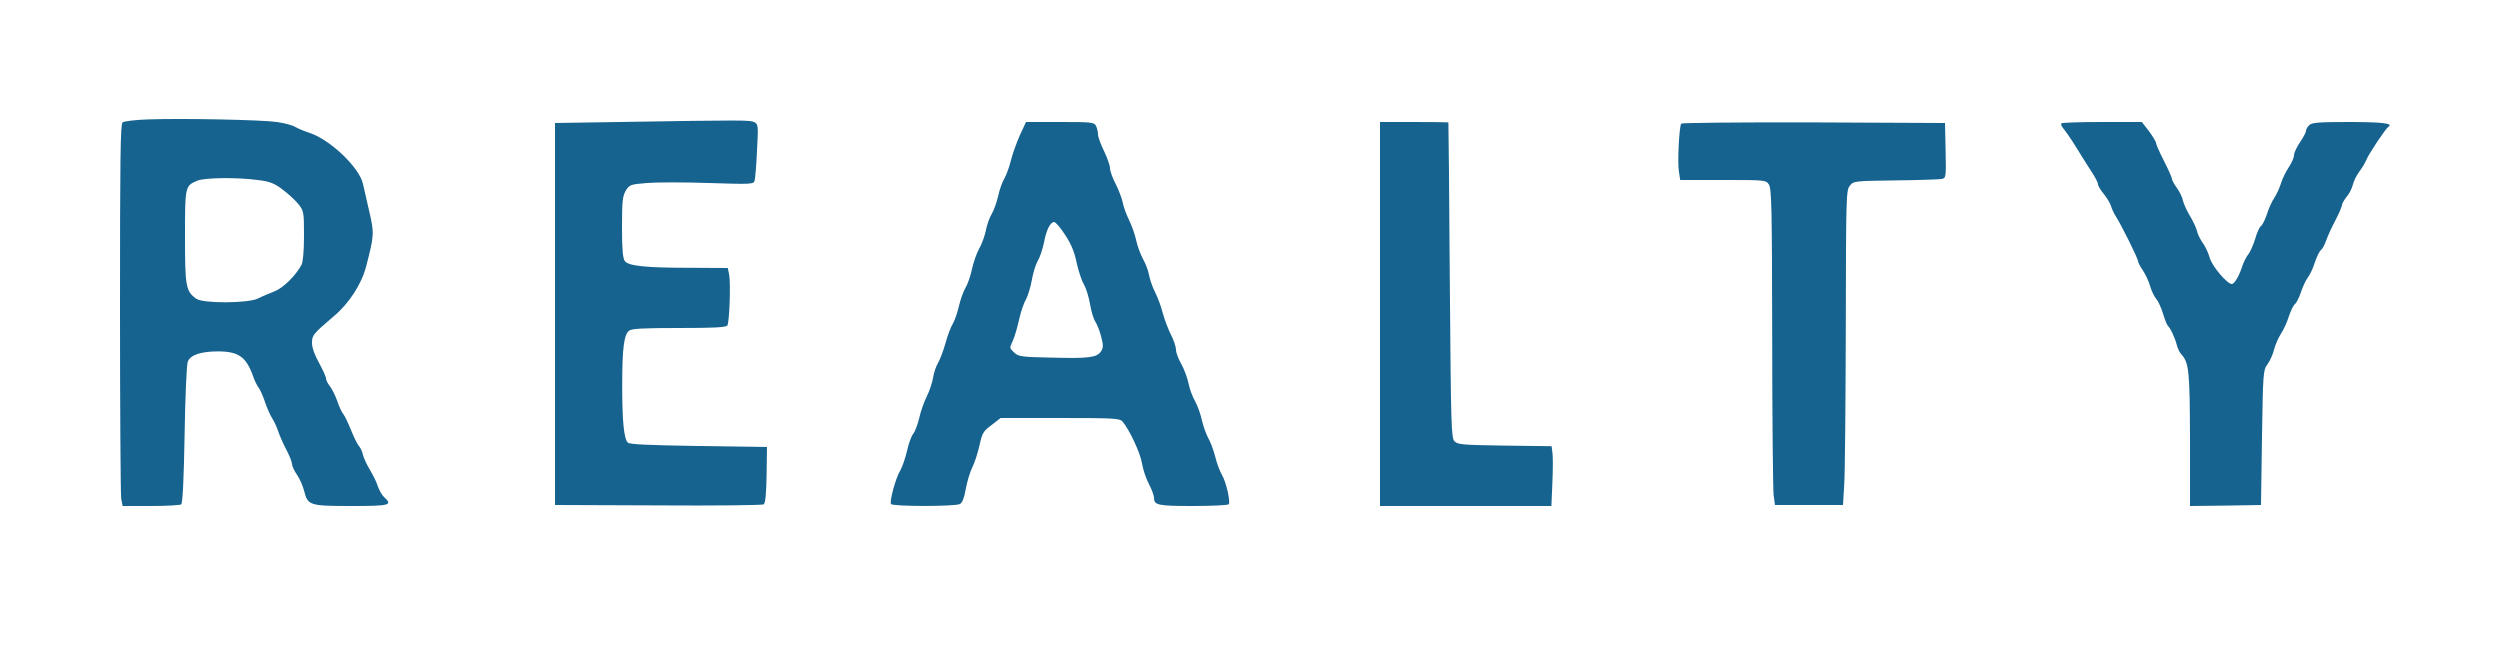
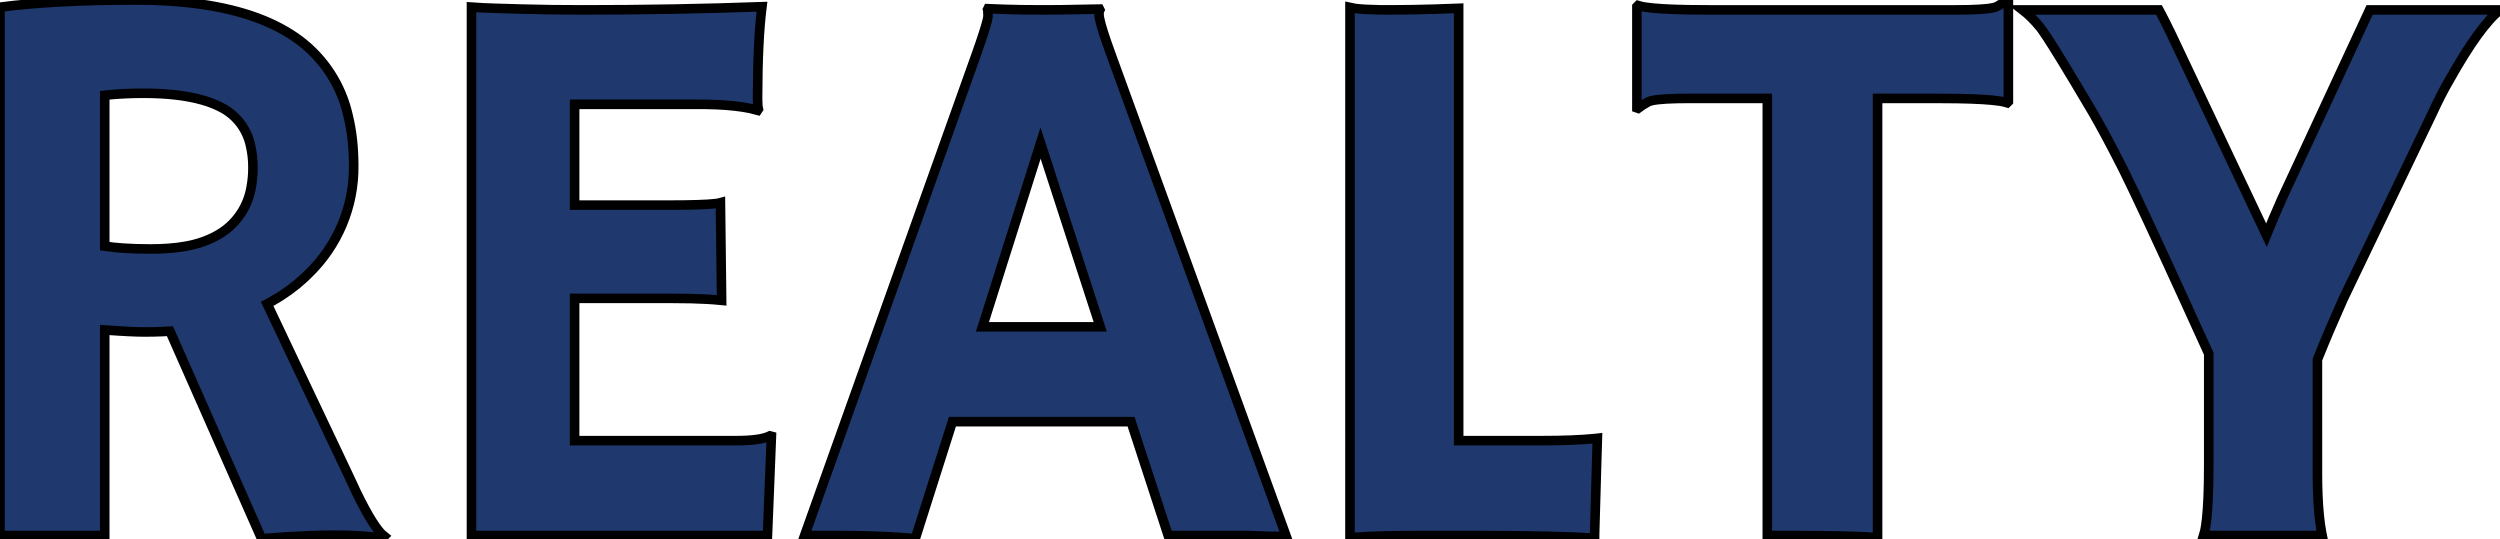
- <svg xmlns="http://www.w3.org/2000/svg" version="1.0" width="1250pt" height="327pt" viewBox="0 0 1250 327" preserveAspectRatio="xMidYMid meet">
-   <g transform="translate(0,327) scale(0.1,-0.1)" fill="#16638f" stroke="none">
-     <path d="M741 2673 c-63 -2 -121 -9 -128 -15 -11 -8 -13 -183 -13 -927 0 -504 3 -933 6 -954 l7 -37 141 0 c77 0 146 4 152 8 7 5 13 117 17 348 3 187 10 352 16 366 13 33 64 51 151 51 102 0 141 -27 175 -123 8 -24 22 -51 29 -60 7 -8 21 -40 31 -70 10 -30 26 -66 35 -80 9 -14 23 -42 30 -64 7 -21 25 -63 41 -93 16 -30 29 -63 29 -73 0 -9 11 -34 25 -54 14 -20 30 -57 36 -82 18 -71 27 -74 236 -74 194 0 208 4 163 45 -10 9 -24 34 -31 54 -6 20 -24 56 -39 81 -15 25 -31 59 -35 75 -3 17 -13 37 -21 46 -8 9 -25 44 -39 79 -14 35 -31 70 -38 79 -8 9 -21 37 -30 64 -9 26 -25 59 -36 74 -12 14 -21 33 -21 41 0 8 -16 43 -35 78 -22 39 -35 76 -35 99 0 39 5 45 108 133 78 65 140 162 163 251 40 155 41 165 15 275 -13 55 -27 117 -31 136 -17 81 -163 221 -266 255 -30 10 -63 24 -74 31 -12 8 -52 18 -90 24 -78 11 -467 19 -644 13z m548 -303 c63 -8 82 -16 127 -50 29 -22 64 -55 78 -73 25 -32 26 -40 26 -156 0 -74 -5 -131 -12 -144 -29 -55 -92 -117 -136 -134 -26 -10 -62 -25 -81 -35 -48 -25 -275 -26 -309 -2 -53 37 -57 61 -57 310 0 252 0 254 60 280 36 16 197 18 304 4z" />
-     <path d="M3095 2660 l-320 -5 0 -955 0 -955 515 -2 c283 -2 521 1 528 5 9 6 13 47 15 148 l2 139 -342 5 c-251 4 -345 8 -354 17 -19 19 -28 104 -28 283 0 190 9 258 35 277 14 10 72 13 250 13 175 0 235 3 241 13 10 16 17 208 9 252 l-7 35 -182 1 c-230 0 -315 9 -333 34 -10 14 -14 58 -14 169 0 131 3 155 19 183 19 30 23 31 106 38 47 4 186 4 309 0 213 -7 224 -6 229 11 3 11 9 78 12 151 7 125 6 132 -13 142 -21 11 -55 11 -677 1z" />
-     <path d="M5099 2593 c-17 -38 -37 -95 -45 -127 -8 -33 -23 -73 -33 -90 -10 -17 -24 -56 -30 -86 -7 -30 -21 -70 -32 -89 -11 -18 -25 -56 -30 -85 -6 -28 -21 -69 -34 -91 -12 -22 -28 -67 -35 -100 -7 -33 -21 -75 -32 -93 -11 -18 -26 -60 -34 -95 -8 -34 -22 -73 -30 -86 -9 -13 -25 -55 -36 -95 -11 -39 -28 -84 -38 -101 -10 -16 -21 -50 -25 -75 -4 -25 -18 -66 -31 -92 -13 -26 -31 -75 -38 -109 -8 -33 -22 -69 -30 -78 -8 -9 -23 -48 -31 -86 -9 -39 -25 -83 -35 -100 -22 -36 -53 -152 -45 -165 8 -13 321 -13 345 0 12 7 21 30 29 76 7 37 21 84 32 106 11 21 27 70 36 109 14 64 19 73 61 104 l45 35 297 0 c270 0 298 -2 312 -17 34 -39 90 -158 98 -210 5 -31 21 -78 35 -104 14 -27 25 -57 25 -67 0 -38 18 -42 196 -42 95 0 175 4 178 9 9 14 -14 113 -34 146 -10 17 -26 58 -34 92 -9 35 -25 77 -36 95 -10 19 -24 58 -31 88 -6 30 -22 73 -34 95 -13 22 -28 63 -33 91 -6 27 -22 70 -36 95 -14 24 -26 56 -26 70 0 14 -11 48 -25 75 -14 27 -32 76 -41 108 -8 33 -26 80 -39 106 -13 25 -26 64 -30 86 -4 21 -17 57 -30 79 -12 22 -28 64 -34 93 -6 29 -22 74 -35 100 -13 27 -28 66 -32 88 -4 21 -20 63 -35 93 -16 30 -29 66 -29 80 0 14 -14 53 -30 86 -16 33 -30 70 -30 83 0 13 -5 32 -10 43 -10 18 -23 19 -180 19 l-170 0 -31 -67z m204 -465 c48 -66 67 -106 81 -175 9 -39 24 -86 35 -104 11 -19 25 -63 31 -99 6 -36 18 -76 27 -89 9 -14 22 -47 29 -75 11 -43 11 -54 -1 -73 -21 -31 -61 -36 -248 -31 -152 3 -165 5 -187 26 -23 22 -23 22 -6 58 9 20 23 67 31 104 8 37 23 83 34 101 10 19 24 63 30 98 6 35 19 78 30 97 11 18 25 61 32 96 11 59 31 98 50 98 4 0 19 -15 32 -32z" />
-     <path d="M6900 1700 l0 -960 429 0 428 0 5 118 c3 66 3 133 0 150 l-4 31 -234 3 c-208 3 -235 5 -251 21 -17 17 -18 67 -24 805 -3 433 -6 788 -7 790 -1 1 -78 2 -172 2 l-170 0 0 -960z" />
-     <path d="M8406 2652 c-10 -16 -19 -190 -12 -236 l7 -46 214 0 c210 0 214 0 229 -22 14 -20 16 -110 17 -763 0 -407 4 -762 7 -790 l7 -50 170 0 170 0 6 100 c4 55 7 409 8 786 1 660 2 688 20 710 19 24 22 24 228 27 114 1 218 5 231 7 22 5 23 7 20 143 l-3 137 -657 3 c-361 1 -659 -2 -662 -6z" />
-     <path d="M10307 2653 c-4 -3 1 -16 11 -27 10 -12 38 -52 62 -91 23 -38 58 -93 76 -121 19 -28 34 -57 34 -65 0 -8 13 -30 29 -49 15 -19 32 -46 36 -60 4 -14 14 -36 23 -50 27 -41 112 -213 112 -225 0 -7 11 -28 25 -48 13 -20 30 -56 36 -79 7 -24 21 -52 31 -64 10 -11 25 -45 34 -75 9 -30 20 -56 24 -59 11 -8 36 -61 44 -95 4 -16 14 -38 23 -47 38 -42 42 -83 43 -426 l0 -332 178 2 177 3 5 337 c5 326 6 337 27 366 12 16 27 49 33 73 6 24 22 60 34 79 13 19 31 58 40 87 9 28 23 57 31 63 8 6 21 33 30 60 9 27 24 59 34 72 10 13 26 46 35 75 9 28 23 57 31 63 8 6 19 28 26 48 7 20 27 65 46 100 18 35 33 70 33 77 0 7 11 26 24 42 13 15 26 42 30 59 4 17 18 47 32 65 14 19 30 45 35 58 12 31 97 158 111 167 27 17 -31 24 -199 24 -152 0 -184 -3 -197 -16 -9 -8 -16 -21 -16 -28 0 -7 -13 -33 -30 -57 -16 -24 -30 -53 -30 -65 0 -12 -12 -39 -26 -60 -14 -21 -32 -57 -39 -80 -7 -24 -22 -55 -32 -71 -11 -15 -28 -51 -37 -80 -9 -28 -23 -57 -31 -63 -8 -6 -21 -35 -29 -64 -9 -29 -24 -64 -34 -77 -11 -13 -25 -42 -32 -64 -15 -46 -38 -85 -51 -85 -23 0 -98 88 -110 130 -7 25 -23 59 -35 75 -12 17 -26 44 -29 60 -4 17 -20 50 -35 75 -15 25 -31 59 -35 76 -3 17 -17 46 -31 65 -13 18 -24 38 -24 44 0 6 -18 47 -40 90 -22 43 -40 84 -40 90 0 7 -16 33 -35 59 l-36 46 -198 0 c-109 0 -201 -3 -204 -7z" />
+ <svg xmlns="http://www.w3.org/2000/svg" width="247.109" height="53.243" viewBox="0 0 247.109 53.243">
+   <g id="svgGroup" stroke-linecap="round" fill-rule="evenodd" font-size="9pt" stroke="#000" stroke-width="0.25mm" fill="black" style="stroke:#000;stroke-width:0.25mm;fill:#1f386e">
+     <path d="M 56.797 43.555 L 72.734 43.555 A 19.733 19.733 0 0 0 73.845 43.526 Q 74.87 43.468 75.525 43.293 A 3.018 3.018 0 0 0 76.094 43.086 L 76.25 43.125 L 75.859 52.93 L 46.602 52.93 L 46.602 0.704 A 46.605 46.605 0 0 0 47.715 0.772 A 62.727 62.727 0 0 0 48.945 0.821 L 51.68 0.899 A 185.36 185.36 0 0 0 54.531 0.957 A 234.803 234.803 0 0 0 57.617 0.977 Q 66.563 0.977 75.313 0.664 Q 74.902 3.945 74.884 9.325 A 149.291 149.291 0 0 0 74.883 9.844 Q 74.883 10.469 74.961 10.782 L 74.883 10.899 A 11.828 11.828 0 0 0 73.445 10.59 Q 71.928 10.352 69.811 10.318 A 44.878 44.878 0 0 0 69.102 10.313 L 56.797 10.313 L 56.797 20.274 L 66.055 20.274 A 124.499 124.499 0 0 0 67.545 20.266 Q 70.513 20.23 71.211 20.039 L 71.328 29.688 A 30.507 30.507 0 0 0 69.91 29.577 Q 68.433 29.493 66.484 29.493 L 56.797 29.493 L 56.797 43.555 Z M 25.859 53.243 L 16.797 32.735 A 35.154 35.154 0 0 1 15.271 32.802 A 42.237 42.237 0 0 1 14.297 32.813 A 25.404 25.404 0 0 1 13.552 32.801 Q 12.701 32.776 11.508 32.698 A 116.38 116.38 0 0 1 10.352 32.618 L 10.352 52.93 L 0 52.93 L 0 0.704 Q 5.469 0 13.438 0 A 47.339 47.339 0 0 1 19.109 0.317 Q 25.443 1.084 29.215 3.706 A 13.882 13.882 0 0 1 29.629 4.004 A 12.807 12.807 0 0 1 34.414 11.459 Q 34.952 13.655 34.961 16.284 A 26.101 26.101 0 0 1 34.961 16.368 A 14.635 14.635 0 0 1 30.452 27.098 A 18.756 18.756 0 0 1 30.078 27.461 A 16.92 16.92 0 0 1 26.917 29.76 A 19.078 19.078 0 0 1 26.406 30.039 L 34.375 46.836 A 70.597 70.597 0 0 0 35.215 48.636 Q 36.953 52.215 37.969 53.008 L 37.773 53.204 A 19.675 19.675 0 0 0 36.252 53.019 Q 33.244 52.762 28.363 53.062 A 124.729 124.729 0 0 0 25.859 53.243 Z M 229.531 52.93 L 217.813 52.93 A 5.749 5.749 0 0 0 218.01 52.069 Q 218.247 50.629 218.303 47.741 A 99.694 99.694 0 0 0 218.32 45.821 L 218.32 34.961 A 2370.158 2370.158 0 0 0 215.958 29.774 Q 211.586 20.208 209.949 16.908 A 62.793 62.793 0 0 0 209.687 16.387 Q 208.01 13.085 206.802 11.018 A 47.647 47.647 0 0 0 206.523 10.547 A 482.78 482.78 0 0 0 205.113 8.175 Q 202.682 4.114 201.843 2.949 A 5.674 5.674 0 0 0 201.621 2.657 Q 200.781 1.641 199.922 0.977 L 213.398 0.977 A 26.031 26.031 0 0 1 213.633 1.414 Q 214.014 2.139 214.57 3.282 L 224.023 23.243 Q 224.666 21.655 225.528 19.701 A 173.89 173.89 0 0 1 225.586 19.571 A 74969.405 74969.405 0 0 0 227.584 15.273 Q 233.144 3.307 234.046 1.354 A 37.167 37.167 0 0 0 234.219 0.977 L 247.109 0.977 A 9.253 9.253 0 0 0 245.988 2.076 Q 244.887 3.327 243.567 5.434 A 58.303 58.303 0 0 0 242.227 7.696 A 33.428 33.428 0 0 0 241.328 9.327 A 44.794 44.794 0 0 0 240.43 11.172 L 231.602 29.571 Q 230.216 32.671 229.204 35.192 A 108.767 108.767 0 0 0 229.062 35.547 L 229.063 46.758 A 53.083 53.083 0 0 0 229.108 49.039 Q 229.198 51.126 229.466 52.593 A 14.513 14.513 0 0 0 229.531 52.93 Z M 94.141 41.68 L 90.469 53.243 A 65.364 65.364 0 0 0 87.79 53.052 Q 86.164 52.968 84.329 52.942 A 119.834 119.834 0 0 0 82.617 52.93 L 79.531 52.93 L 96.523 5.313 A 102.042 102.042 0 0 0 96.908 4.206 Q 97.554 2.312 97.642 1.733 A 1.039 1.039 0 0 0 97.656 1.582 A 11.329 11.329 0 0 0 97.655 1.399 Q 97.65 1.129 97.632 1.006 A 0.432 0.432 0 0 0 97.617 0.939 L 97.656 0.86 A 109.837 109.837 0 0 0 100.952 0.961 A 130.395 130.395 0 0 0 103.047 0.977 A 174.494 174.494 0 0 0 104.937 0.966 Q 106.621 0.948 108.672 0.899 L 108.711 0.977 Q 108.656 1.087 108.64 1.256 A 1.579 1.579 0 0 0 108.633 1.407 A 2.259 2.259 0 0 0 108.681 1.81 Q 108.871 2.799 109.805 5.352 L 127.148 53.047 A 28.047 28.047 0 0 0 126.524 53.023 Q 126.248 53.016 125.945 53.012 A 50.288 50.288 0 0 0 125.312 53.008 L 123.281 52.93 L 121.523 52.93 L 115.469 52.93 L 111.797 41.68 L 94.141 41.68 Z M 185.586 9.727 L 185.586 53.164 A 15.695 15.695 0 0 0 184.675 53.085 Q 182.445 52.942 176.912 52.931 A 478.815 478.815 0 0 0 175.938 52.93 L 174.688 52.93 L 174.688 9.727 L 166.953 9.727 A 52.829 52.829 0 0 0 165.763 9.739 Q 163.46 9.792 162.918 10.064 A 0.674 0.674 0 0 0 162.891 10.079 Q 162.266 10.43 161.914 10.704 L 161.797 10.664 L 161.797 0.664 L 161.914 0.547 A 4.667 4.667 0 0 0 162.653 0.709 Q 163.968 0.911 166.832 0.961 A 118.005 118.005 0 0 0 168.867 0.977 L 193.359 0.977 A 52.829 52.829 0 0 0 194.55 0.965 Q 196.853 0.912 197.394 0.64 A 0.674 0.674 0 0 0 197.422 0.625 Q 198.047 0.274 198.398 0 L 198.516 0.039 L 198.516 10.039 L 198.398 10.157 A 4.667 4.667 0 0 0 197.66 9.995 Q 196.344 9.793 193.48 9.743 A 118.005 118.005 0 0 0 191.445 9.727 L 185.586 9.727 Z M 144.766 52.93 L 141.055 52.93 Q 136.101 52.93 134.025 53.105 A 14.75 14.75 0 0 0 133.437 53.164 L 133.438 0.743 A 4.674 4.674 0 0 0 133.944 0.834 Q 134.778 0.945 136.351 0.97 A 61.622 61.622 0 0 0 137.324 0.977 A 132.829 132.829 0 0 0 139.671 0.955 Q 140.704 0.937 141.832 0.903 A 230.44 230.44 0 0 0 144.18 0.821 L 144.18 43.555 L 152.266 43.555 Q 155.621 43.555 157.695 43.342 A 24.249 24.249 0 0 0 157.891 43.321 A 13202.493 13202.493 0 0 0 157.827 45.469 Q 157.617 52.505 157.617 52.813 L 157.617 53.204 A 72.7 72.7 0 0 0 155.378 53.084 Q 151.939 52.946 146.161 52.932 A 555.743 555.743 0 0 0 144.766 52.93 Z M 10.352 9.414 L 10.352 24.336 A 25.136 25.136 0 0 0 12.145 24.523 Q 13.389 24.61 14.844 24.61 Q 16.818 24.61 18.311 24.346 A 11.767 11.767 0 0 0 19.18 24.161 A 9.683 9.683 0 0 0 21.009 23.501 A 7.98 7.98 0 0 0 22.227 22.774 A 6.688 6.688 0 0 0 24.827 18.504 A 10.324 10.324 0 0 0 25 16.563 A 9.244 9.244 0 0 0 24.758 14.375 A 5.519 5.519 0 0 0 22.109 10.743 A 9.668 9.668 0 0 0 19.956 9.875 Q 17.615 9.219 14.18 9.219 A 36.98 36.98 0 0 0 11.046 9.348 A 33.025 33.025 0 0 0 10.352 9.414 Z M 97.109 32.305 L 108.75 32.305 L 102.852 14.141 L 97.109 32.305 Z" vector-effect="non-scaling-stroke" />
  </g>
</svg>
